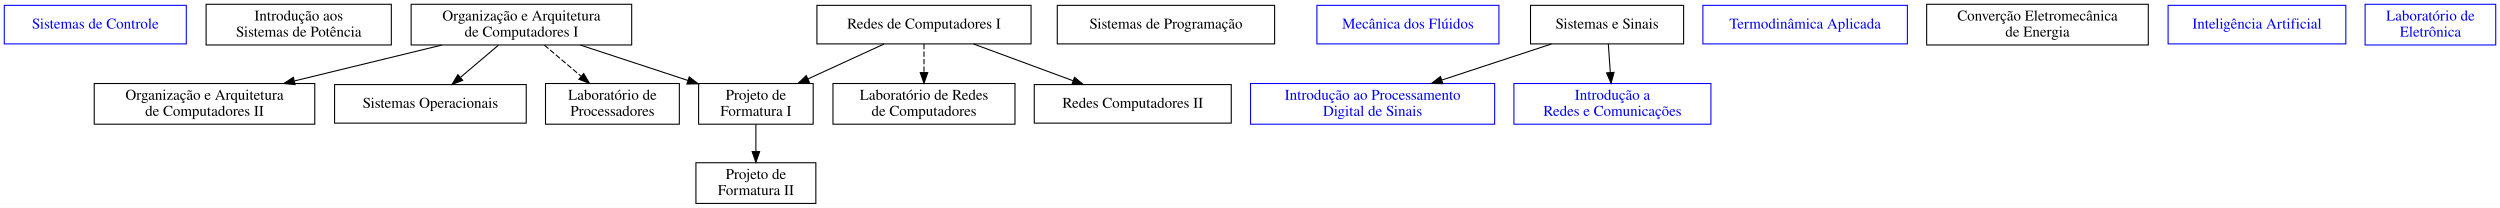
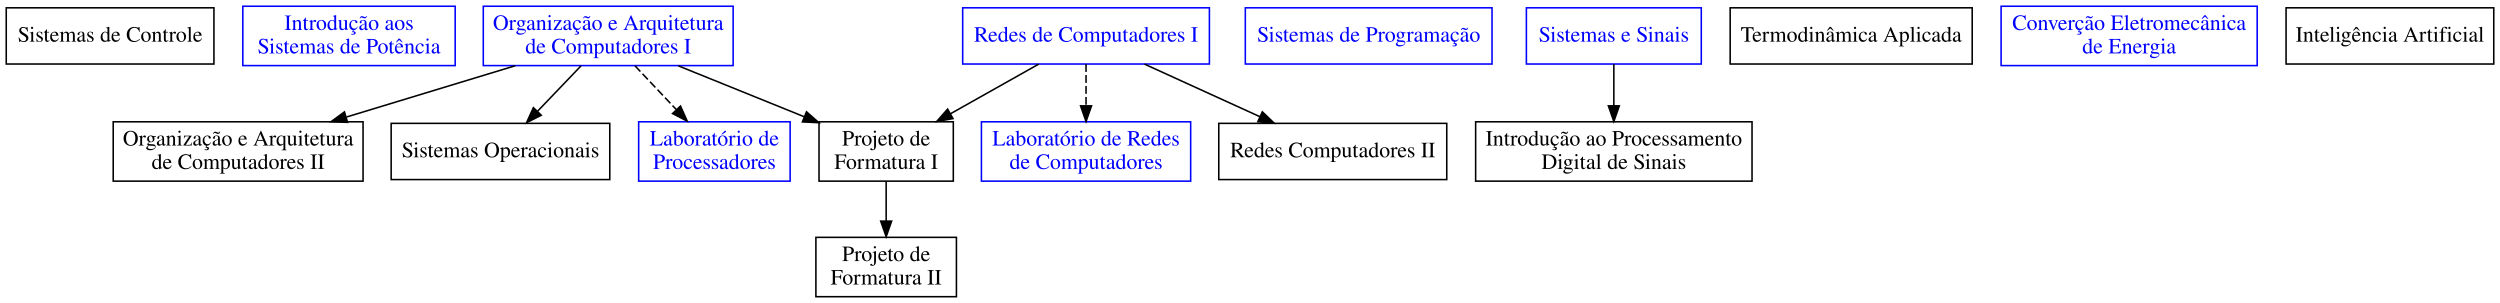
- <svg xmlns="http://www.w3.org/2000/svg" width="2335pt" height="194pt" viewBox="0.00 0.00 2335.00 194.00">
+ <svg xmlns="http://www.w3.org/2000/svg" width="1601pt" height="194pt" viewBox="0.00 0.00 1601.00 194.00">
  <g id="graph0" class="graph" transform="scale(1 1) rotate(0) translate(4 190)">
-     <polygon fill="white" stroke="transparent" points="-4,4 -4,-190 2331,-190 2331,4 -4,4" />
+     <polygon fill="white" stroke="transparent" points="-4,4 -4,-190 1597,-190 1597,4 -4,4" />
    <g id="node1" class="node">
-       <polygon fill="none" stroke="blue" points="170,-185 0,-185 0,-149 170,-149 170,-185" />
-       <text text-anchor="middle" x="85" y="-163.3" font-family="Times,serif" font-size="14.00" fill="blue">Sistemas de Controle</text>
+       <polygon fill="none" stroke="black" points="133,-185 0,-185 0,-149 133,-149 133,-185" />
+       <text text-anchor="middle" x="66.5" y="-163.3" font-family="Times,serif" font-size="14.00">Sistemas de Controle</text>
    </g>
    <g id="node2" class="node">
-       <polygon fill="none" stroke="black" points="361.5,-186 188.5,-186 188.5,-148 361.5,-148 361.5,-186" />
-       <text text-anchor="middle" x="275" y="-170.8" font-family="Times,serif" font-size="14.00">Introdução aos</text>
-       <text text-anchor="middle" x="275" y="-155.8" font-family="Times,serif" font-size="14.00"> Sistemas de Potência</text>
+       <polygon fill="none" stroke="blue" points="287.5,-186 151.5,-186 151.5,-148 287.5,-148 287.5,-186" />
+       <text text-anchor="middle" x="219.5" y="-170.8" font-family="Times,serif" font-size="14.00" fill="blue">Introdução aos</text>
+       <text text-anchor="middle" x="219.5" y="-155.8" font-family="Times,serif" font-size="14.00" fill="blue"> Sistemas de Potência</text>
    </g>
    <g id="node3" class="node">
-       <polygon fill="none" stroke="black" points="586,-186 380,-186 380,-148 586,-148 586,-186" />
-       <text text-anchor="middle" x="483" y="-170.8" font-family="Times,serif" font-size="14.00">Organização e Arquitetura</text>
-       <text text-anchor="middle" x="483" y="-155.8" font-family="Times,serif" font-size="14.00"> de Computadores I</text>
+       <polygon fill="none" stroke="blue" points="465.5,-186 305.5,-186 305.5,-148 465.5,-148 465.5,-186" />
+       <text text-anchor="middle" x="385.5" y="-170.8" font-family="Times,serif" font-size="14.00" fill="blue">Organização e Arquitetura</text>
+       <text text-anchor="middle" x="385.5" y="-155.8" font-family="Times,serif" font-size="14.00" fill="blue"> de Computadores I</text>
+     </g>
+     <g id="node10" class="node">
+       <polygon fill="none" stroke="black" points="228.5,-112 68.5,-112 68.5,-74 228.5,-74 228.5,-112" />
+       <text text-anchor="middle" x="148.5" y="-96.8" font-family="Times,serif" font-size="14.00">Organização e Arquitetura</text>
+       <text text-anchor="middle" x="148.5" y="-81.8" font-family="Times,serif" font-size="14.00"> de Computadores II</text>
+     </g>
+     <g id="edge2" class="edge">
+       <path fill="none" stroke="black" d="M326,-147.92C293.18,-137.95 252.25,-125.52 217.97,-115.1" />
+       <polygon fill="black" stroke="black" points="218.61,-111.64 208.02,-112.08 216.57,-118.34 218.61,-111.64" />
+     </g>
+     <g id="node11" class="node">
+       <polygon fill="none" stroke="black" points="386.5,-111 246.5,-111 246.5,-75 386.5,-75 386.5,-111" />
+       <text text-anchor="middle" x="316.5" y="-89.3" font-family="Times,serif" font-size="14.00">Sistemas Operacionais</text>
+     </g>
+     <g id="edge3" class="edge">
+       <path fill="none" stroke="black" d="M368.09,-147.83C359.65,-139.02 349.38,-128.31 340.23,-118.76" />
+       <polygon fill="black" stroke="black" points="342.64,-116.22 333.19,-111.42 337.58,-121.06 342.64,-116.22" />
+     </g>
+     <g id="node12" class="node">
+       <polygon fill="none" stroke="blue" points="502,-112 405,-112 405,-74 502,-74 502,-112" />
+       <text text-anchor="middle" x="453.5" y="-96.8" font-family="Times,serif" font-size="14.00" fill="blue">Laboratório de</text>
+       <text text-anchor="middle" x="453.5" y="-81.8" font-family="Times,serif" font-size="14.00" fill="blue"> Processadores</text>
+     </g>
+     <g id="edge4" class="edge">
+       <path fill="none" stroke="black" stroke-dasharray="5,2" d="M402.66,-147.83C410.65,-139.37 420.3,-129.15 429.04,-119.9" />
+       <polygon fill="black" stroke="black" points="431.79,-122.09 436.11,-112.41 426.7,-117.28 431.79,-122.09" />
+     </g>
+     <g id="node15" class="node">
+       <polygon fill="none" stroke="black" points="606.5,-112 520.5,-112 520.5,-74 606.5,-74 606.5,-112" />
+       <text text-anchor="middle" x="563.5" y="-96.8" font-family="Times,serif" font-size="14.00">Projeto de</text>
+       <text text-anchor="middle" x="563.5" y="-81.8" font-family="Times,serif" font-size="14.00"> Formatura I</text>
+     </g>
+     <g id="edge6" class="edge">
+       <path fill="none" stroke="black" d="M430.42,-147.83C454.89,-137.93 485.32,-125.62 510.9,-115.28" />
+       <polygon fill="black" stroke="black" points="512.48,-118.41 520.44,-111.42 509.86,-111.92 512.48,-118.41" />
+     </g>
+     <g id="node4" class="node">
+       <polygon fill="none" stroke="blue" points="951.5,-185 793.5,-185 793.5,-149 951.5,-149 951.5,-185" />
+       <text text-anchor="middle" x="872.5" y="-163.3" font-family="Times,serif" font-size="14.00" fill="blue">Sistemas de Programação</text>
+     </g>
+     <g id="node5" class="node">
+       <polygon fill="none" stroke="blue" points="1085.5,-185 973.5,-185 973.5,-149 1085.5,-149 1085.5,-185" />
+       <text text-anchor="middle" x="1029.5" y="-163.3" font-family="Times,serif" font-size="14.00" fill="blue">Sistemas e Sinais</text>
+     </g>
+     <g id="node9" class="node">
+       <polygon fill="none" stroke="black" points="1118,-112 941,-112 941,-74 1118,-74 1118,-112" />
+       <text text-anchor="middle" x="1029.5" y="-96.8" font-family="Times,serif" font-size="14.00">Introdução ao Processamento</text>
+       <text text-anchor="middle" x="1029.5" y="-81.8" font-family="Times,serif" font-size="14.00"> Digital de Sinais</text>
+     </g>
+     <g id="edge1" class="edge">
+       <path fill="none" stroke="black" d="M1029.5,-148.94C1029.5,-140.99 1029.5,-131.31 1029.5,-122.31" />
+       <polygon fill="black" stroke="black" points="1033,-122.2 1029.5,-112.2 1026,-122.2 1033,-122.2" />
+     </g>
+     <g id="node6" class="node">
+       <polygon fill="none" stroke="black" points="1259,-185 1104,-185 1104,-149 1259,-149 1259,-185" />
+       <text text-anchor="middle" x="1181.5" y="-163.3" font-family="Times,serif" font-size="14.00">Termodinâmica Aplicada</text>
+     </g>
+     <g id="node7" class="node">
+       <polygon fill="none" stroke="blue" points="1441.5,-186 1277.5,-186 1277.5,-148 1441.5,-148 1441.5,-186" />
+       <text text-anchor="middle" x="1359.5" y="-170.8" font-family="Times,serif" font-size="14.00" fill="blue">Converção Eletromecânica</text>
+       <text text-anchor="middle" x="1359.5" y="-155.8" font-family="Times,serif" font-size="14.00" fill="blue"> de Energia</text>
+     </g>
+     <g id="node8" class="node">
+       <polygon fill="none" stroke="black" points="1593,-185 1460,-185 1460,-149 1593,-149 1593,-185" />
+       <text text-anchor="middle" x="1526.5" y="-163.3" font-family="Times,serif" font-size="14.00">Inteligência Artificial</text>
    </g>
    <g id="node13" class="node">
-       <polygon fill="none" stroke="black" points="290,-112 84,-112 84,-74 290,-74 290,-112" />
-       <text text-anchor="middle" x="187" y="-96.8" font-family="Times,serif" font-size="14.00">Organização e Arquitetura</text>
-       <text text-anchor="middle" x="187" y="-81.8" font-family="Times,serif" font-size="14.00"> de Computadores II</text>
-     </g>
-     <g id="edge3" class="edge">
-       <path fill="none" stroke="black" d="M408.69,-147.92C366.82,-137.74 314.4,-124.99 271.04,-114.44" />
-       <polygon fill="black" stroke="black" points="271.63,-110.98 261.09,-112.02 269.97,-117.79 271.63,-110.98" />
+       <polygon fill="none" stroke="blue" points="770.5,-185 612.5,-185 612.5,-149 770.5,-149 770.5,-185" />
+       <text text-anchor="middle" x="691.5" y="-163.3" font-family="Times,serif" font-size="14.00" fill="blue">Redes de Computadores I</text>
    </g>
    <g id="node14" class="node">
-       <polygon fill="none" stroke="black" points="487.5,-111 308.5,-111 308.5,-75 487.5,-75 487.5,-111" />
-       <text text-anchor="middle" x="398" y="-89.3" font-family="Times,serif" font-size="14.00">Sistemas Operacionais</text>
-     </g>
-     <g id="edge4" class="edge">
-       <path fill="none" stroke="black" d="M461.55,-147.83C450.76,-138.69 437.55,-127.5 425.98,-117.7" />
-       <polygon fill="black" stroke="black" points="428.16,-114.96 418.27,-111.17 423.64,-120.31 428.16,-114.96" />
-     </g>
-     <g id="node15" class="node">
-       <polygon fill="none" stroke="black" points="630.5,-112 505.5,-112 505.5,-74 630.5,-74 630.5,-112" />
-       <text text-anchor="middle" x="568" y="-96.8" font-family="Times,serif" font-size="14.00">Laboratório de</text>
-       <text text-anchor="middle" x="568" y="-81.8" font-family="Times,serif" font-size="14.00"> Processadores</text>
+       <polygon fill="none" stroke="blue" points="758.5,-112 624.5,-112 624.5,-74 758.5,-74 758.5,-112" />
+       <text text-anchor="middle" x="691.5" y="-96.8" font-family="Times,serif" font-size="14.00" fill="blue">Laboratório de Redes</text>
+       <text text-anchor="middle" x="691.5" y="-81.8" font-family="Times,serif" font-size="14.00" fill="blue"> de Computadores</text>
    </g>
    <g id="edge5" class="edge">
-       <path fill="none" stroke="black" stroke-dasharray="5,2" d="M504.45,-147.83C514.82,-139.05 527.42,-128.37 538.66,-118.85" />
-       <polygon fill="black" stroke="black" points="541.19,-121.3 546.56,-112.16 536.67,-115.96 541.19,-121.3" />
-     </g>
-     <g id="node18" class="node">
-       <polygon fill="none" stroke="black" points="755.5,-112 648.5,-112 648.5,-74 755.5,-74 755.5,-112" />
-       <text text-anchor="middle" x="702" y="-96.8" font-family="Times,serif" font-size="14.00">Projeto de</text>
-       <text text-anchor="middle" x="702" y="-81.8" font-family="Times,serif" font-size="14.00"> Formatura I</text>
+       <path fill="none" stroke="black" stroke-dasharray="5,2" d="M691.5,-148.94C691.5,-140.99 691.5,-131.31 691.5,-122.31" />
+       <polygon fill="black" stroke="black" points="695,-122.2 691.5,-112.2 688,-122.2 695,-122.2" />
    </g>
    <g id="edge7" class="edge">
-       <path fill="none" stroke="black" d="M537.98,-147.92C568.52,-137.88 606.67,-125.34 638.48,-114.88" />
-       <polygon fill="black" stroke="black" points="639.73,-118.16 648.13,-111.71 637.54,-111.51 639.73,-118.16" />
-     </g>
-     <g id="node4" class="node">
-       <polygon fill="none" stroke="black" points="1186.5,-185 983.5,-185 983.5,-149 1186.5,-149 1186.5,-185" />
-       <text text-anchor="middle" x="1085" y="-163.3" font-family="Times,serif" font-size="14.00">Sistemas de Programação</text>
-     </g>
-     <g id="node5" class="node">
-       <polygon fill="none" stroke="blue" points="1396,-185 1226,-185 1226,-149 1396,-149 1396,-185" />
-       <text text-anchor="middle" x="1311" y="-163.3" font-family="Times,serif" font-size="14.00" fill="blue">Mecânica dos Flúidos</text>
-     </g>
-     <g id="node6" class="node">
-       <polygon fill="none" stroke="black" points="1568.5,-185 1425.5,-185 1425.5,-149 1568.5,-149 1568.5,-185" />
-       <text text-anchor="middle" x="1497" y="-163.3" font-family="Times,serif" font-size="14.00">Sistemas e Sinais</text>
-     </g>
-     <g id="node11" class="node">
-       <polygon fill="none" stroke="blue" points="1392,-112 1164,-112 1164,-74 1392,-74 1392,-112" />
-       <text text-anchor="middle" x="1278" y="-96.8" font-family="Times,serif" font-size="14.00" fill="blue">Introdução ao Processamento</text>
-       <text text-anchor="middle" x="1278" y="-81.8" font-family="Times,serif" font-size="14.00" fill="blue"> Digital de Sinais</text>
-     </g>
-     <g id="edge1" class="edge">
-       <path fill="none" stroke="black" d="M1445.1,-148.94C1414.49,-138.87 1375.5,-126.05 1342.87,-115.33" />
-       <polygon fill="black" stroke="black" points="1343.56,-111.87 1332.97,-112.07 1341.38,-118.52 1343.56,-111.87" />
-     </g>
-     <g id="node12" class="node">
-       <polygon fill="none" stroke="blue" points="1594,-112 1410,-112 1410,-74 1594,-74 1594,-112" />
-       <text text-anchor="middle" x="1502" y="-96.8" font-family="Times,serif" font-size="14.00" fill="blue">Introdução a</text>
-       <text text-anchor="middle" x="1502" y="-81.8" font-family="Times,serif" font-size="14.00" fill="blue"> Redes e Comunicações</text>
-     </g>
-     <g id="edge2" class="edge">
-       <path fill="none" stroke="black" d="M1498.18,-148.94C1498.74,-140.99 1499.41,-131.31 1500.03,-122.31" />
-       <polygon fill="black" stroke="black" points="1503.53,-122.42 1500.74,-112.2 1496.55,-121.93 1503.53,-122.42" />
-     </g>
-     <g id="node7" class="node">
-       <polygon fill="none" stroke="blue" points="1777.5,-185 1586.5,-185 1586.5,-149 1777.5,-149 1777.5,-185" />
-       <text text-anchor="middle" x="1682" y="-163.3" font-family="Times,serif" font-size="14.00" fill="blue">Termodinâmica Aplicada</text>
-     </g>
-     <g id="node8" class="node">
-       <polygon fill="none" stroke="black" points="2002.5,-186 1795.5,-186 1795.5,-148 2002.5,-148 2002.5,-186" />
-       <text text-anchor="middle" x="1899" y="-170.8" font-family="Times,serif" font-size="14.00">Converção Eletromecânica</text>
-       <text text-anchor="middle" x="1899" y="-155.8" font-family="Times,serif" font-size="14.00"> de Energia</text>
-     </g>
-     <g id="node9" class="node">
-       <polygon fill="none" stroke="blue" points="2187,-185 2021,-185 2021,-149 2187,-149 2187,-185" />
-       <text text-anchor="middle" x="2104" y="-163.3" font-family="Times,serif" font-size="14.00" fill="blue">Inteligência Artificial</text>
-     </g>
-     <g id="node10" class="node">
-       <polygon fill="none" stroke="blue" points="2327,-186 2205,-186 2205,-148 2327,-148 2327,-186" />
-       <text text-anchor="middle" x="2266" y="-170.8" font-family="Times,serif" font-size="14.00" fill="blue">Laboratório de</text>
-       <text text-anchor="middle" x="2266" y="-155.8" font-family="Times,serif" font-size="14.00" fill="blue"> Eletrônica</text>
+       <path fill="none" stroke="black" d="M661.17,-148.94C644.27,-139.43 622.99,-127.46 604.61,-117.12" />
+       <polygon fill="black" stroke="black" points="606.29,-114.05 595.85,-112.2 602.85,-120.15 606.29,-114.05" />
    </g>
    <g id="node16" class="node">
-       <polygon fill="none" stroke="black" points="959,-185 759,-185 759,-149 959,-149 959,-185" />
-       <text text-anchor="middle" x="859" y="-163.3" font-family="Times,serif" font-size="14.00">Redes de Computadores I</text>
+       <polygon fill="none" stroke="black" points="922.5,-111 776.5,-111 776.5,-75 922.5,-75 922.5,-111" />
+       <text text-anchor="middle" x="849.5" y="-89.3" font-family="Times,serif" font-size="14.00">Redes Computadores II</text>
+     </g>
+     <g id="edge8" class="edge">
+       <path fill="none" stroke="black" d="M728.94,-148.94C751.1,-138.84 779.35,-125.97 802.93,-115.22" />
+       <polygon fill="black" stroke="black" points="804.4,-118.4 812.05,-111.07 801.5,-112.03 804.4,-118.4" />
    </g>
    <g id="node17" class="node">
-       <polygon fill="none" stroke="black" points="944,-112 774,-112 774,-74 944,-74 944,-112" />
-       <text text-anchor="middle" x="859" y="-96.8" font-family="Times,serif" font-size="14.00">Laboratório de Redes</text>
-       <text text-anchor="middle" x="859" y="-81.8" font-family="Times,serif" font-size="14.00"> de Computadores</text>
-     </g>
-     <g id="edge6" class="edge">
-       <path fill="none" stroke="black" stroke-dasharray="5,2" d="M859,-148.94C859,-140.99 859,-131.31 859,-122.31" />
-       <polygon fill="black" stroke="black" points="862.5,-122.2 859,-112.2 855.5,-122.2 862.5,-122.2" />
-     </g>
-     <g id="edge8" class="edge">
-       <path fill="none" stroke="black" d="M821.79,-148.94C800.51,-139.18 773.58,-126.82 750.64,-116.3" />
-       <polygon fill="black" stroke="black" points="751.96,-113.06 741.41,-112.07 749.04,-119.42 751.96,-113.06" />
-     </g>
-     <g id="node19" class="node">
-       <polygon fill="none" stroke="black" points="1146,-111 962,-111 962,-75 1146,-75 1146,-111" />
-       <text text-anchor="middle" x="1054" y="-89.3" font-family="Times,serif" font-size="14.00">Redes Computadores II</text>
+       <polygon fill="none" stroke="black" points="608.5,-38 518.5,-38 518.5,0 608.5,0 608.5,-38" />
+       <text text-anchor="middle" x="563.5" y="-22.8" font-family="Times,serif" font-size="14.00">Projeto de</text>
+       <text text-anchor="middle" x="563.5" y="-7.8" font-family="Times,serif" font-size="14.00"> Formatura II</text>
    </g>
    <g id="edge9" class="edge">
-       <path fill="none" stroke="black" d="M905.21,-148.94C933.04,-138.66 968.66,-125.51 998.07,-114.65" />
-       <polygon fill="black" stroke="black" points="999.61,-117.81 1007.78,-111.07 997.19,-111.25 999.61,-117.81" />
-     </g>
-     <g id="node20" class="node">
-       <polygon fill="none" stroke="black" points="758,-38 646,-38 646,0 758,0 758,-38" />
-       <text text-anchor="middle" x="702" y="-22.8" font-family="Times,serif" font-size="14.00">Projeto de</text>
-       <text text-anchor="middle" x="702" y="-7.8" font-family="Times,serif" font-size="14.00"> Formatura II</text>
-     </g>
-     <g id="edge10" class="edge">
-       <path fill="none" stroke="black" d="M702,-73.83C702,-66.13 702,-56.97 702,-48.42" />
-       <polygon fill="black" stroke="black" points="705.5,-48.41 702,-38.41 698.5,-48.41 705.5,-48.41" />
+       <path fill="none" stroke="black" d="M563.5,-73.83C563.5,-66.13 563.5,-56.97 563.5,-48.42" />
+       <polygon fill="black" stroke="black" points="567,-48.41 563.5,-38.41 560,-48.41 567,-48.41" />
    </g>
  </g>
</svg>
